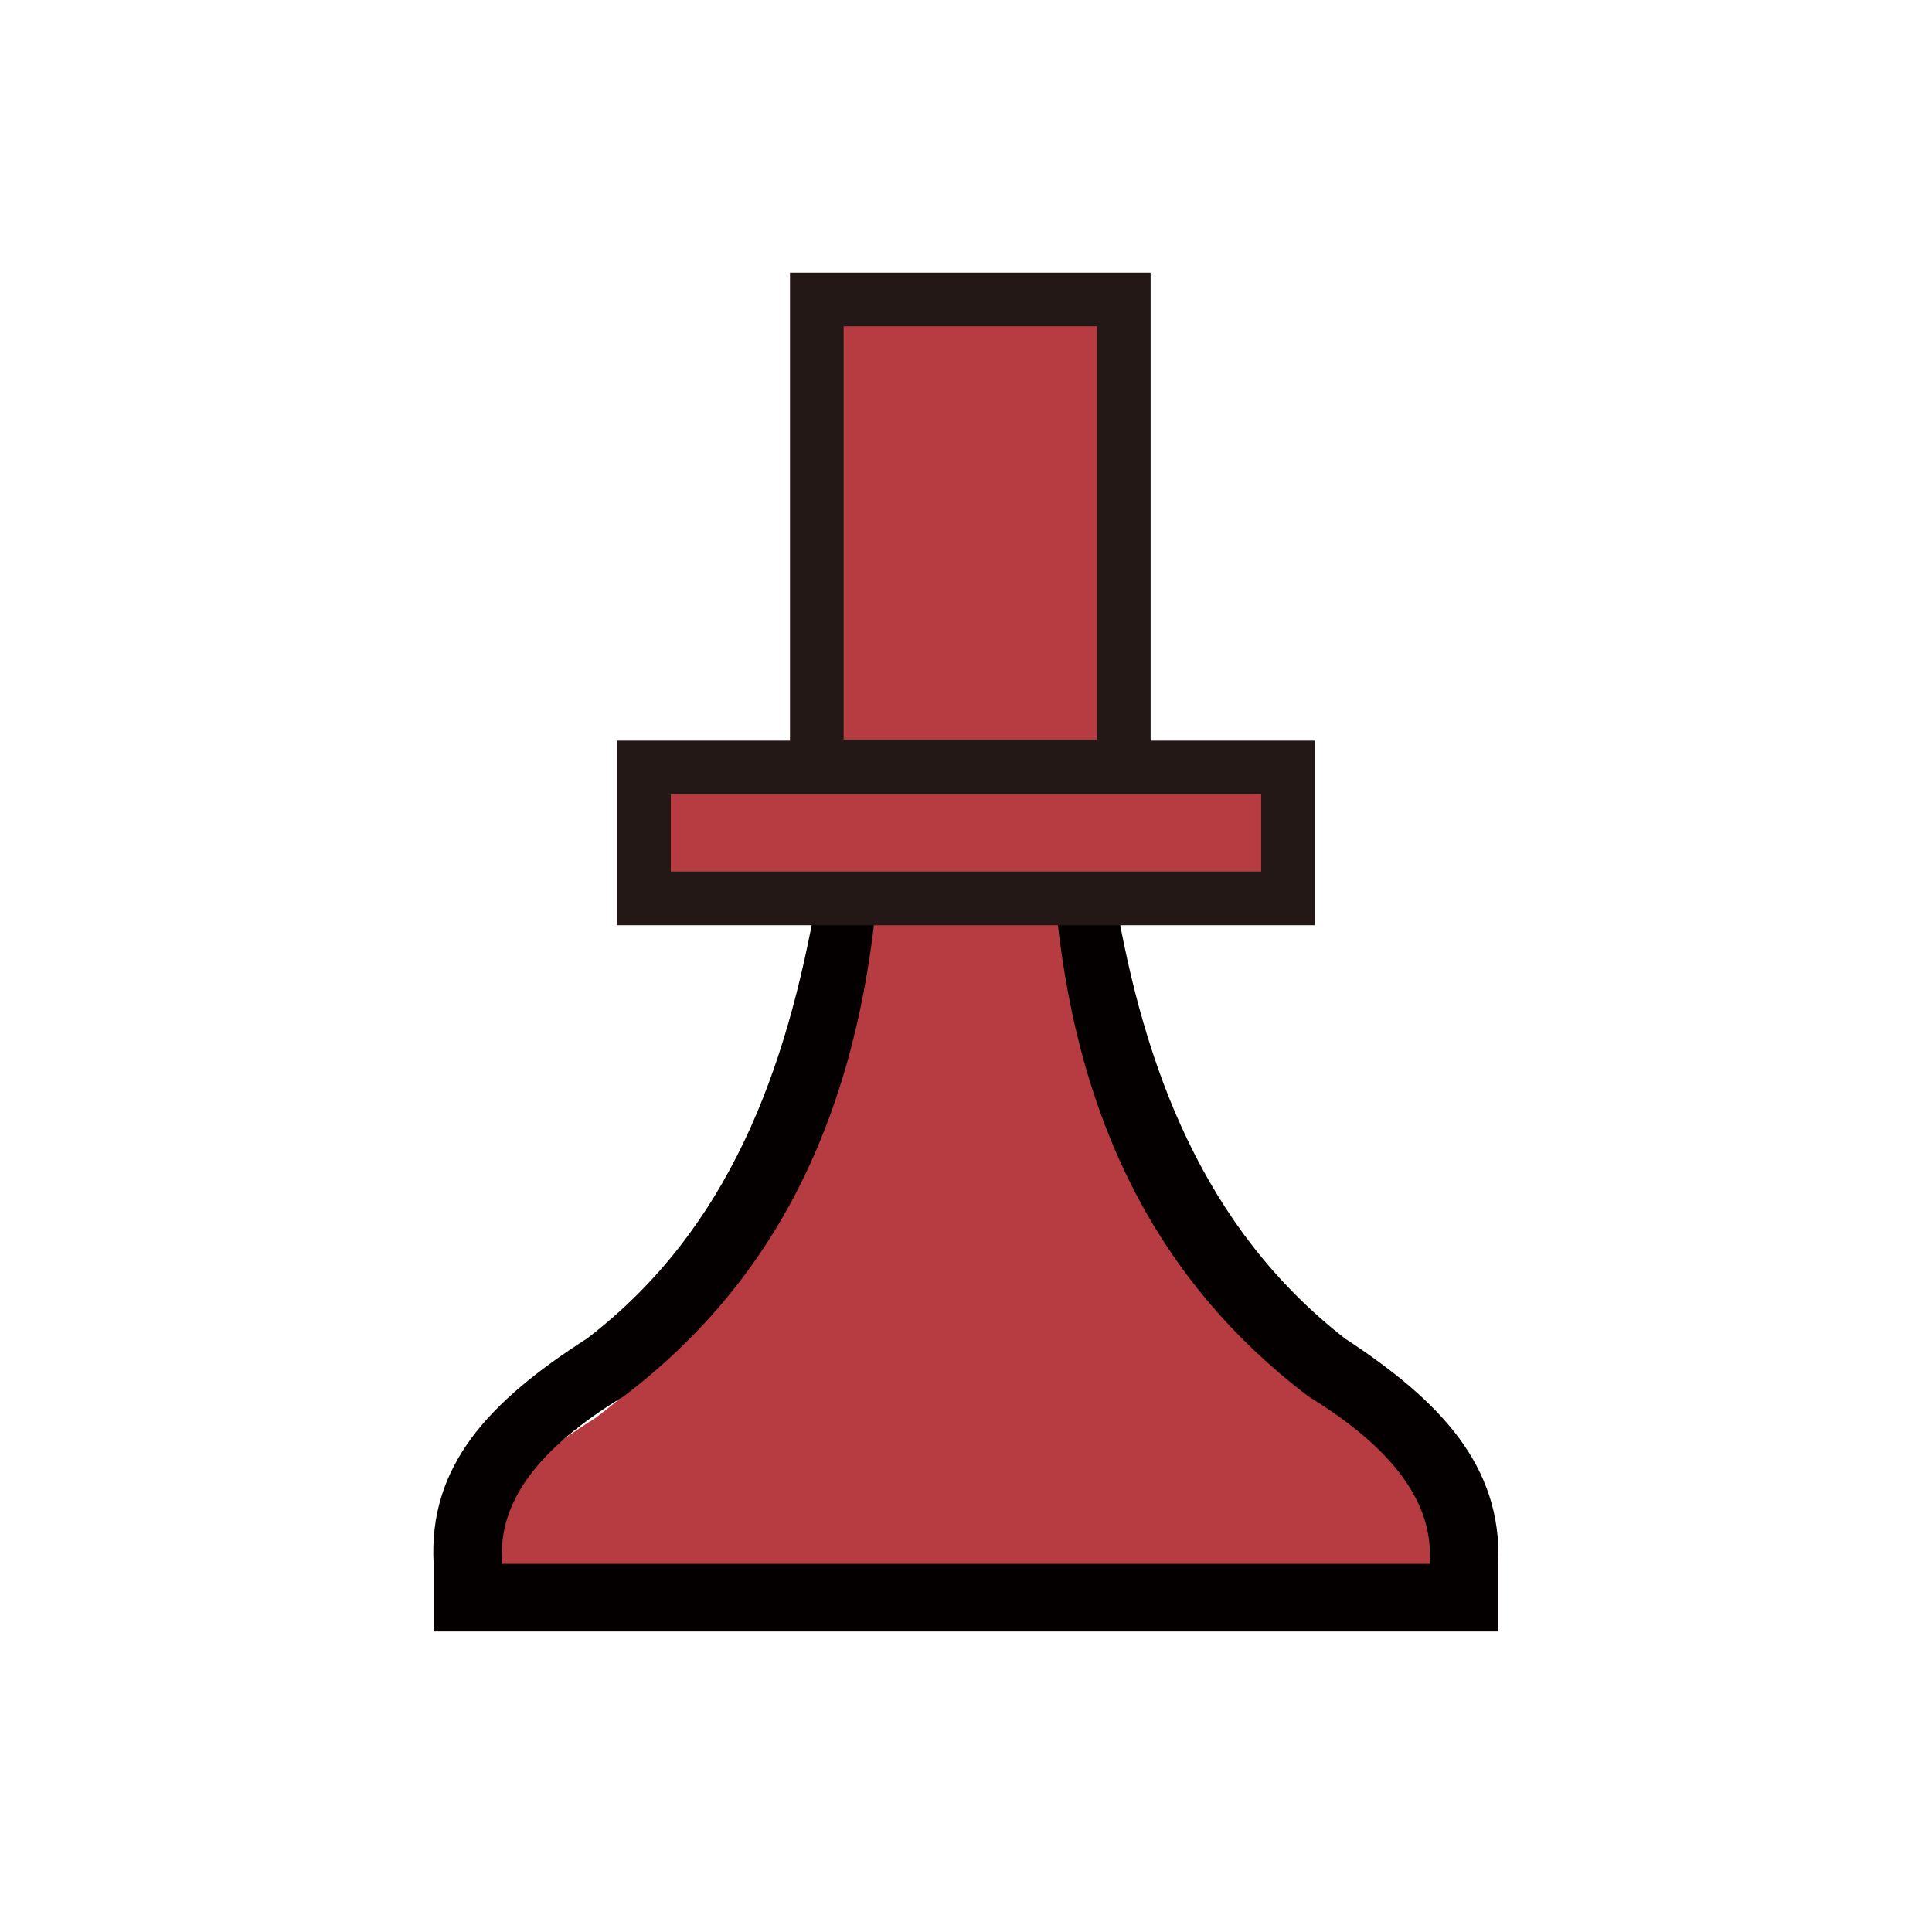
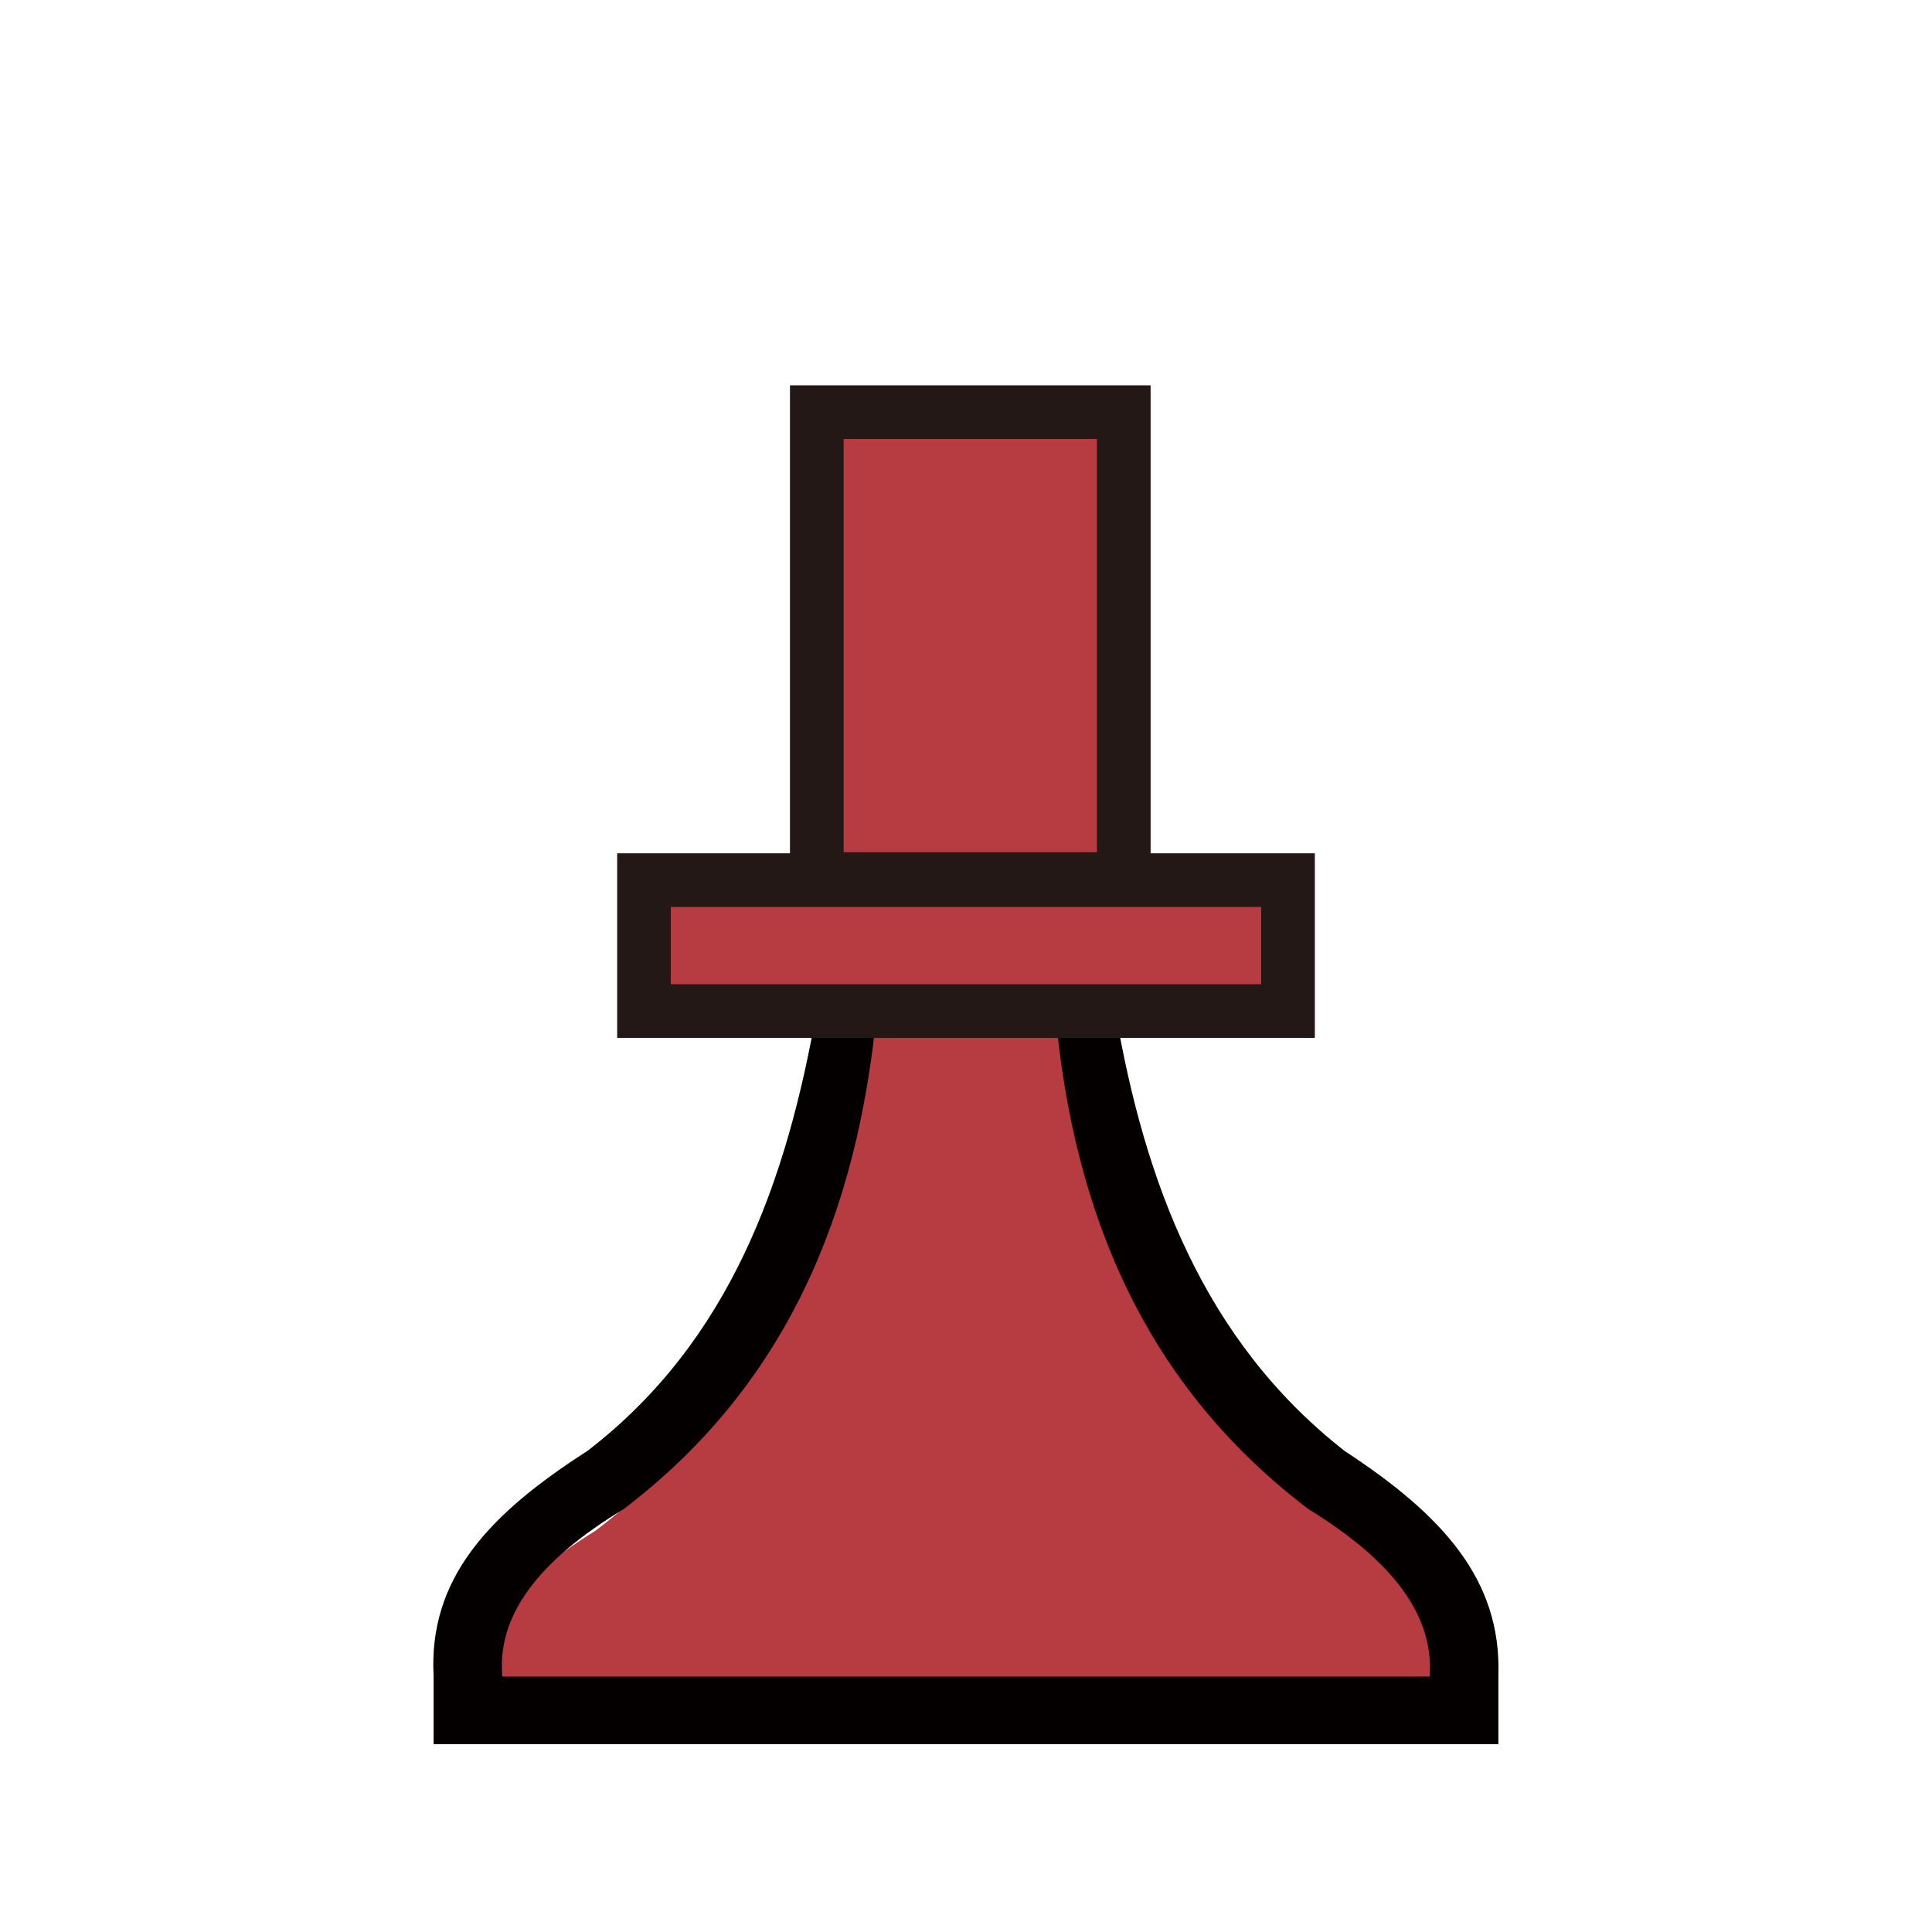
<svg xmlns="http://www.w3.org/2000/svg" version="1.1" id="Layer_1" x="0px" y="0px" viewBox="0 0 180 180" style="enable-background:new 0 0 180 180;" xml:space="preserve">
  <style type="text/css">
	.st0{fill:#B63C41;}
	.st1{fill:#040000;}
	.st2{fill:#B63C41;stroke:#231815;stroke-width:5;stroke-miterlimit:10;}
</style>
  <g>
    <g id="Layer_1-2">
-       <path class="st0" d="M43.2,149.1h94.2c0.5-6.1-3.6-11.7-12.3-17c-16.5-12.6-23.9-30-25.8-51.2h-18c-1.8,21.2-9.3,38.6-25.8,51.2    C46.8,137.5,42.7,143.1,43.2,149.1z" />
-       <path class="st1" d="M125.3,124.7c-13.2-10.3-18.7-25.2-21.4-41.1h-5.6c1.7,19.3,8.6,35.1,23.6,46.5c8,4.9,11.7,10,11.3,15.6H46.8    c-0.5-5.6,3.2-10.7,11.3-15.6c15-11.4,21.8-27.3,23.6-46.5h-5.6c-2.8,16-8.1,30.9-21.4,41.1c-9.2,5.9-14.8,11.9-14.3,21v6.3h99.2    v-6.4C139.9,136.6,134.3,130.6,125.3,124.7z" />
-       <rect x="76.1" y="27.9" class="st2" width="28.6" height="43.5" />
-       <rect x="60" y="71.5" class="st2" width="60" height="12.2" />
+       <path class="st0" d="M43.2,159.6h94.2c0.5-6.1-3.6-11.7-12.3-17c-16.5-12.6-23.9-30-25.8-51.2h-18c-1.8,21.2-9.3,38.6-25.8,51.2    C46.8,148,42.7,153.6,43.2,159.6z" />
+       <path class="st1" d="M125.3,135.2c-13.2-10.3-18.7-25.2-21.4-41.1h-5.6c1.7,19.3,8.6,35.1,23.6,46.5c8,4.9,11.7,10,11.3,15.6H46.8    c-0.5-5.6,3.2-10.7,11.3-15.6c15-11.4,21.8-27.3,23.6-46.5h-5.6c-2.8,16-8.1,30.9-21.4,41.1c-9.2,5.9-14.8,11.9-14.3,21v6.3h99.2    v-6.4C139.9,147.1,134.3,141.1,125.3,135.2z" />
+       <rect x="76.1" y="38.4" class="st2" width="28.6" height="43.5" />
+       <rect x="60" y="82" class="st2" width="60" height="12.2" />
    </g>
  </g>
</svg>
